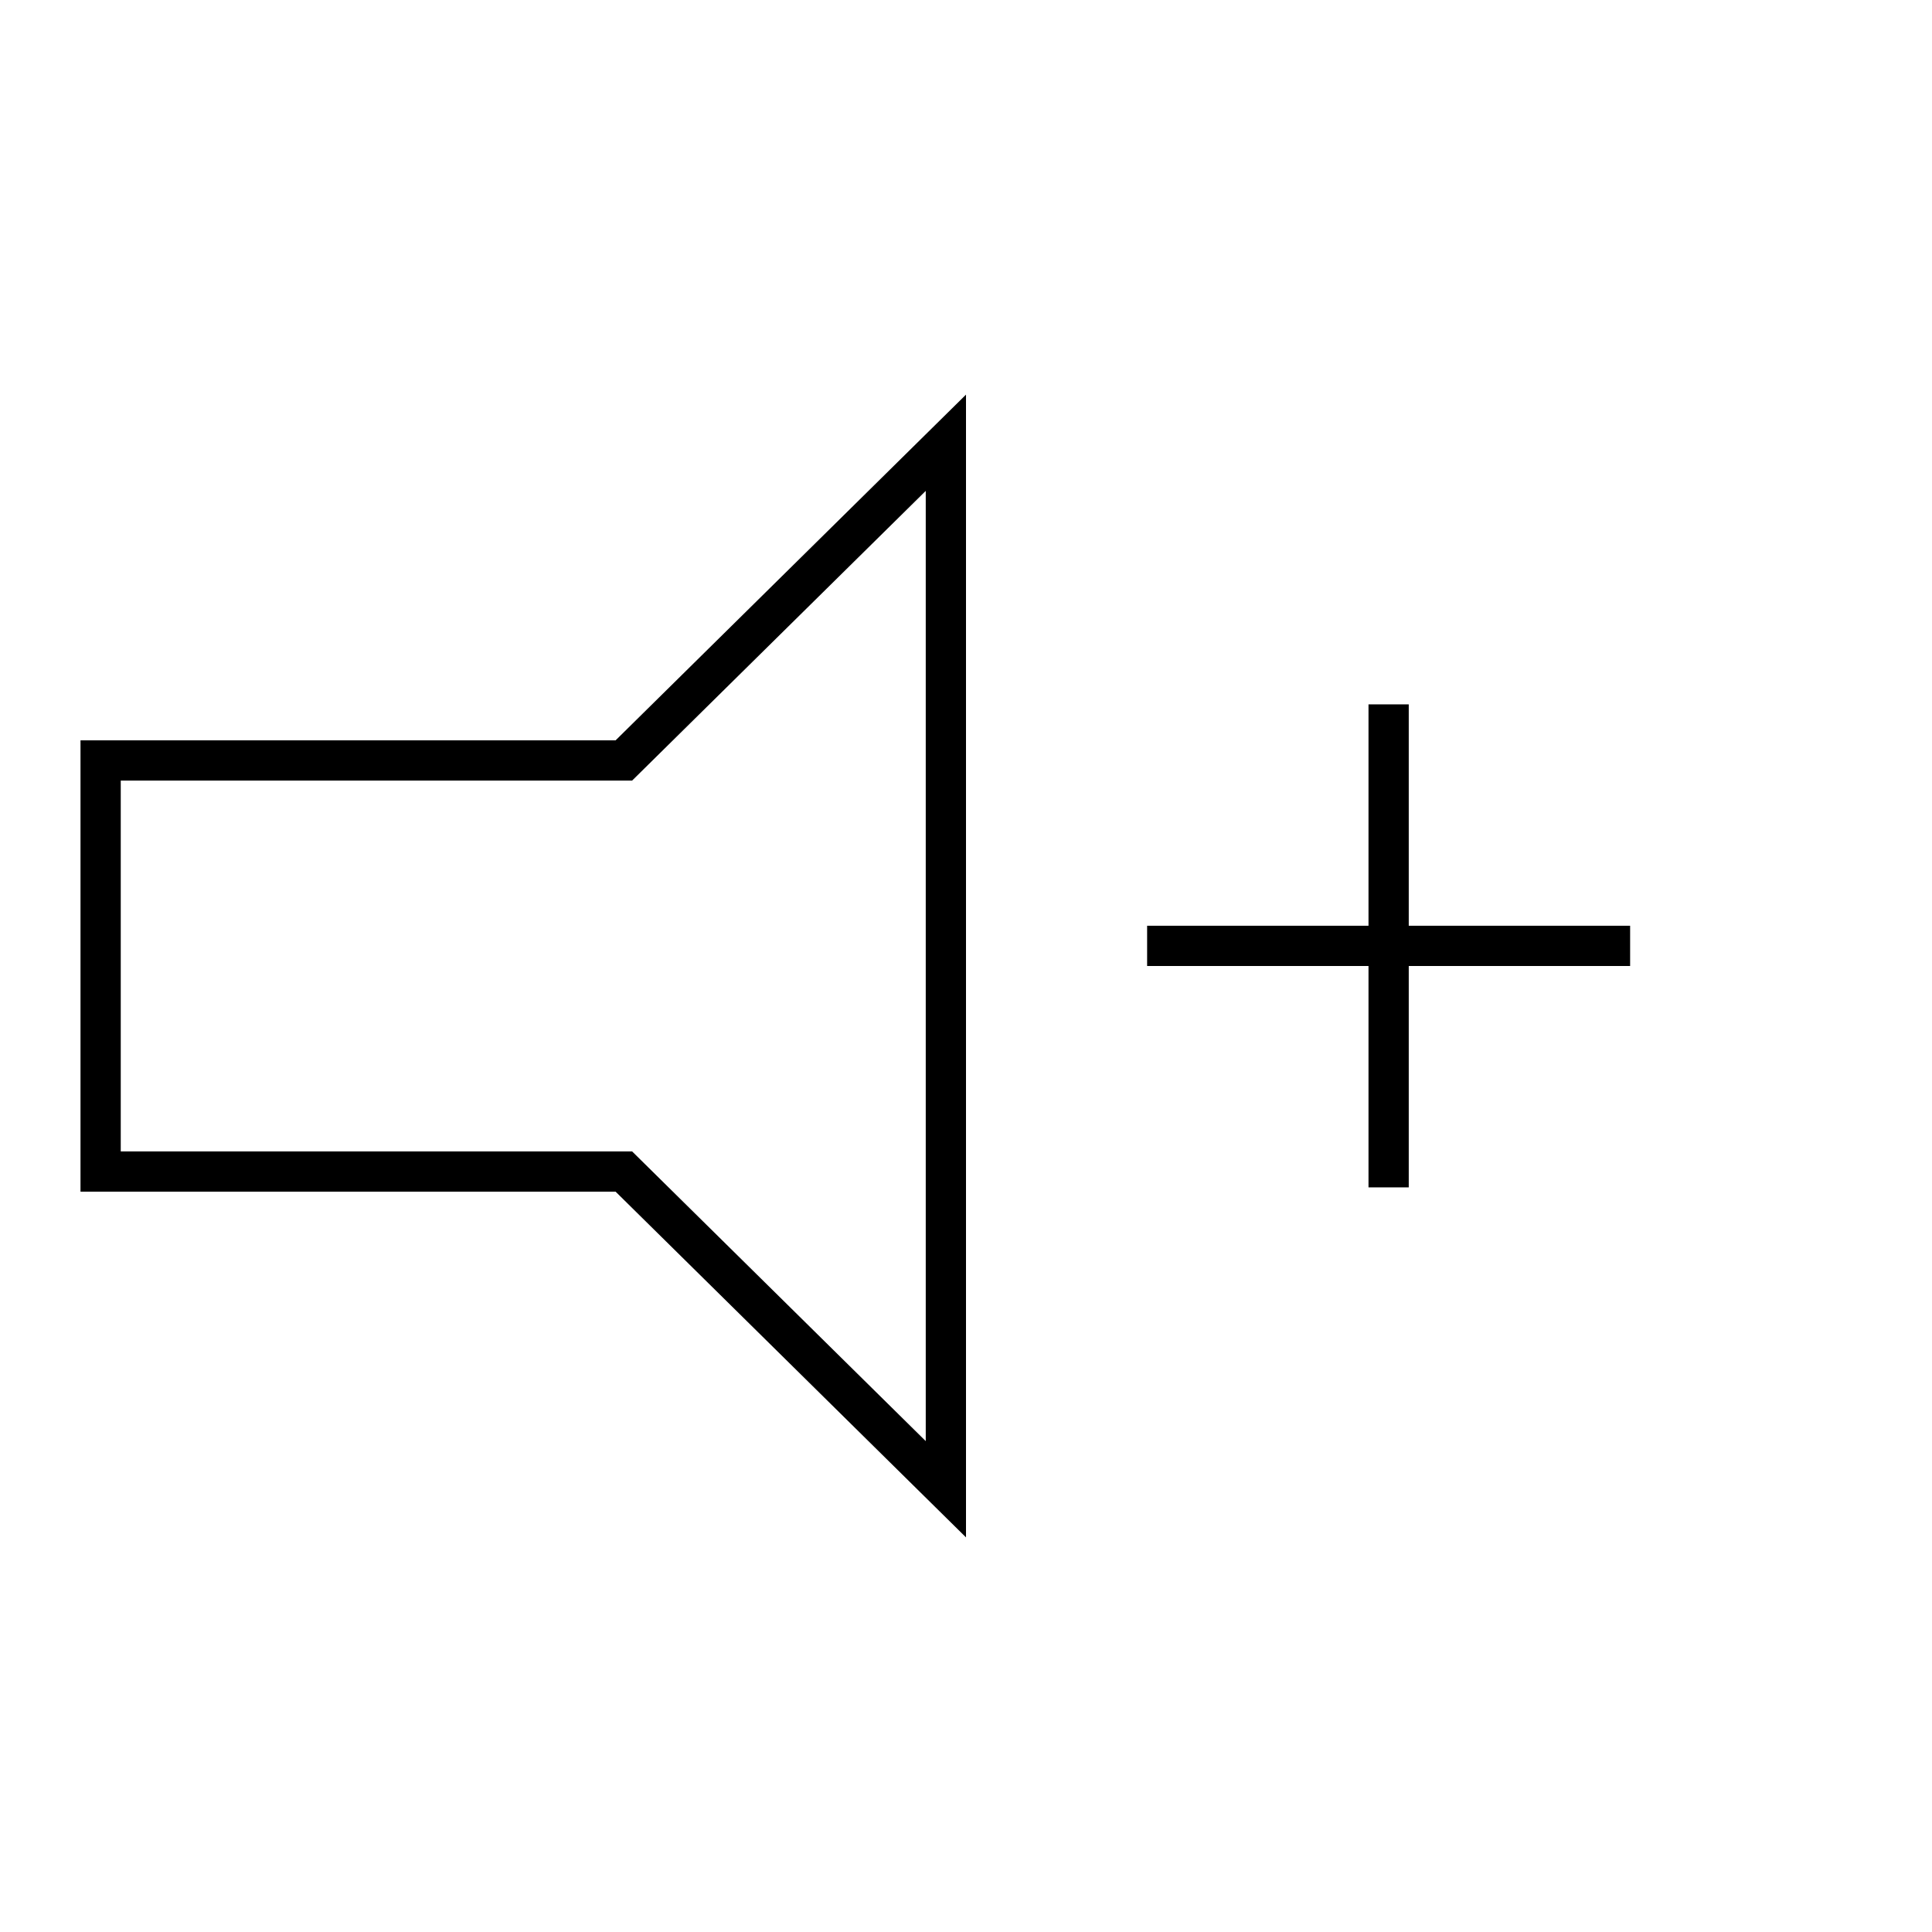
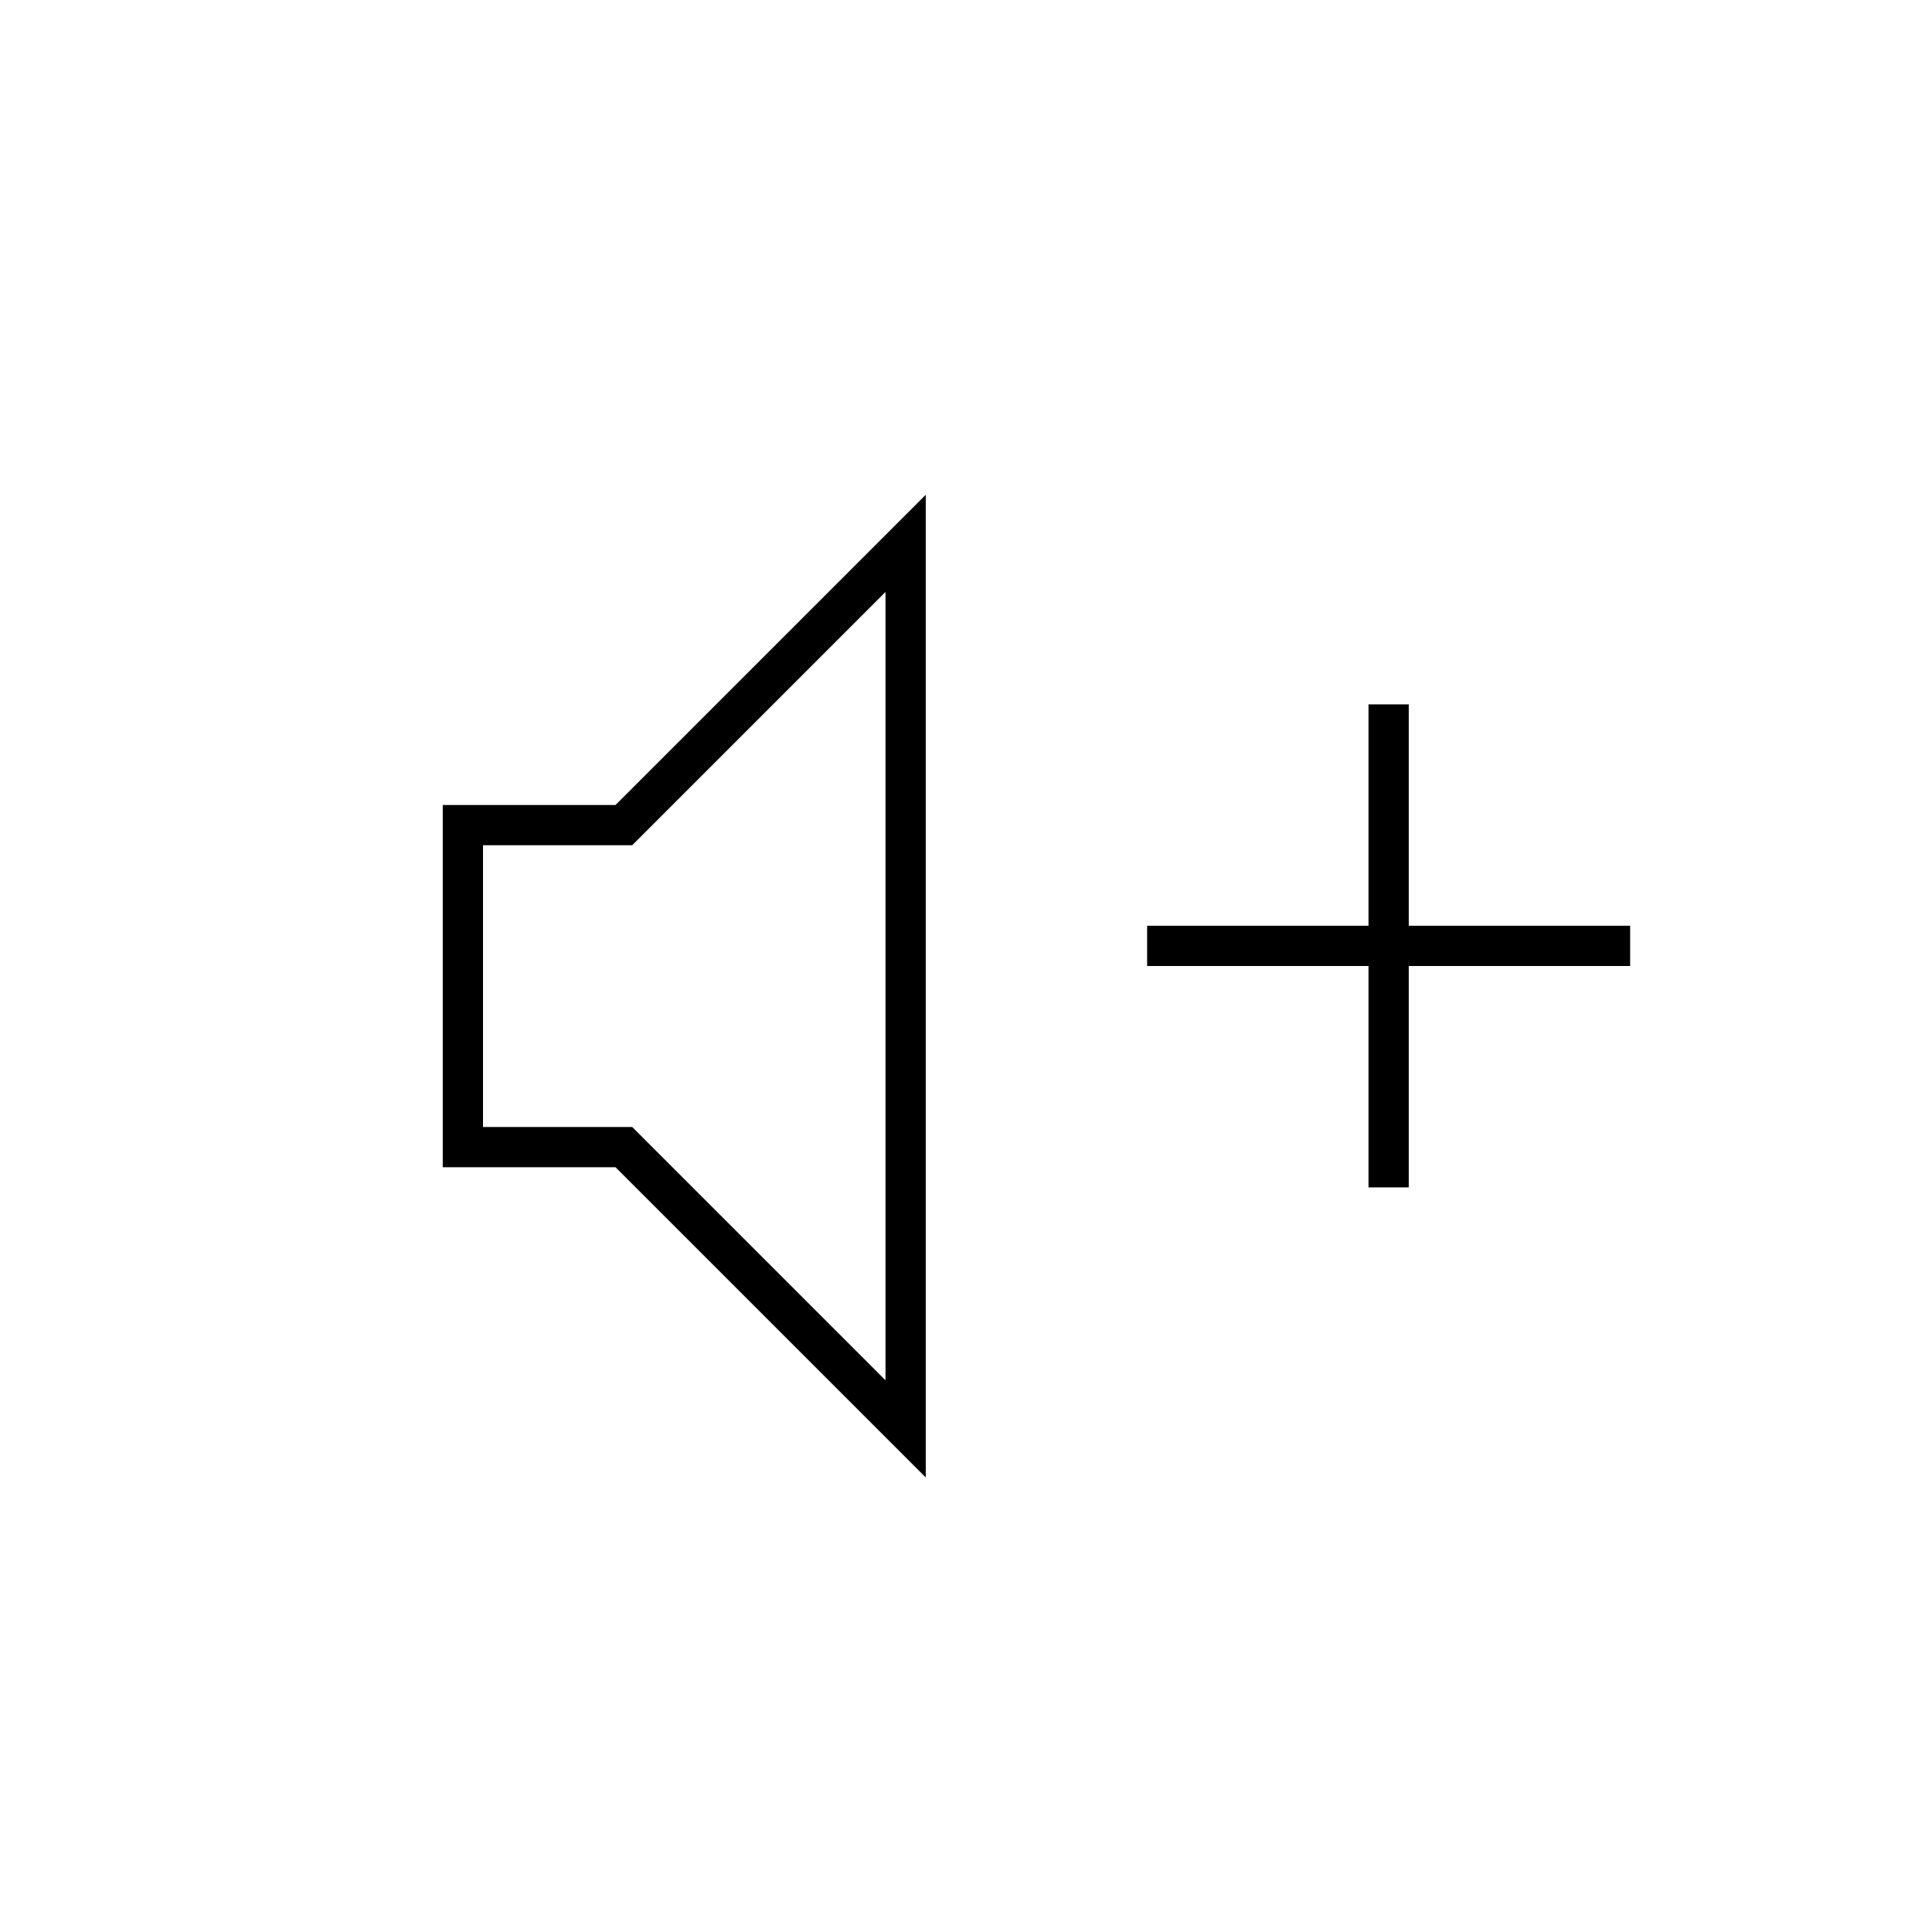
<svg xmlns="http://www.w3.org/2000/svg" width="48px" height="48px" viewBox="0 0 48 48" version="1.1">
  <defs />
  <g id="line" stroke="none" stroke-width="1" fill="none" fill-rule="evenodd">
    <g id="volumeup2-line" stroke="#000000">
      <path d="M34.5,17.5 L34.5,29.5" id="Path-46" />
      <path d="M28.5,23.5 L40.5,23.5" id="Path-45" />
-       <polygon id="Rectangle-13" points="2.5 18.893 15.5 18.893 23.5 11 23.5 37 15.5 29.107 2.5 29.107" />
+       <g id="volume-base" transform="translate(11, 13)">
+         <polygon id="Rectangle-13" points="0.5 7.5 4.5 7.5 11.5 0.5 11.5 22.5 4.5 15.5 0.5 15.5" />
+       </g>
    </g>
  </g>
</svg>
